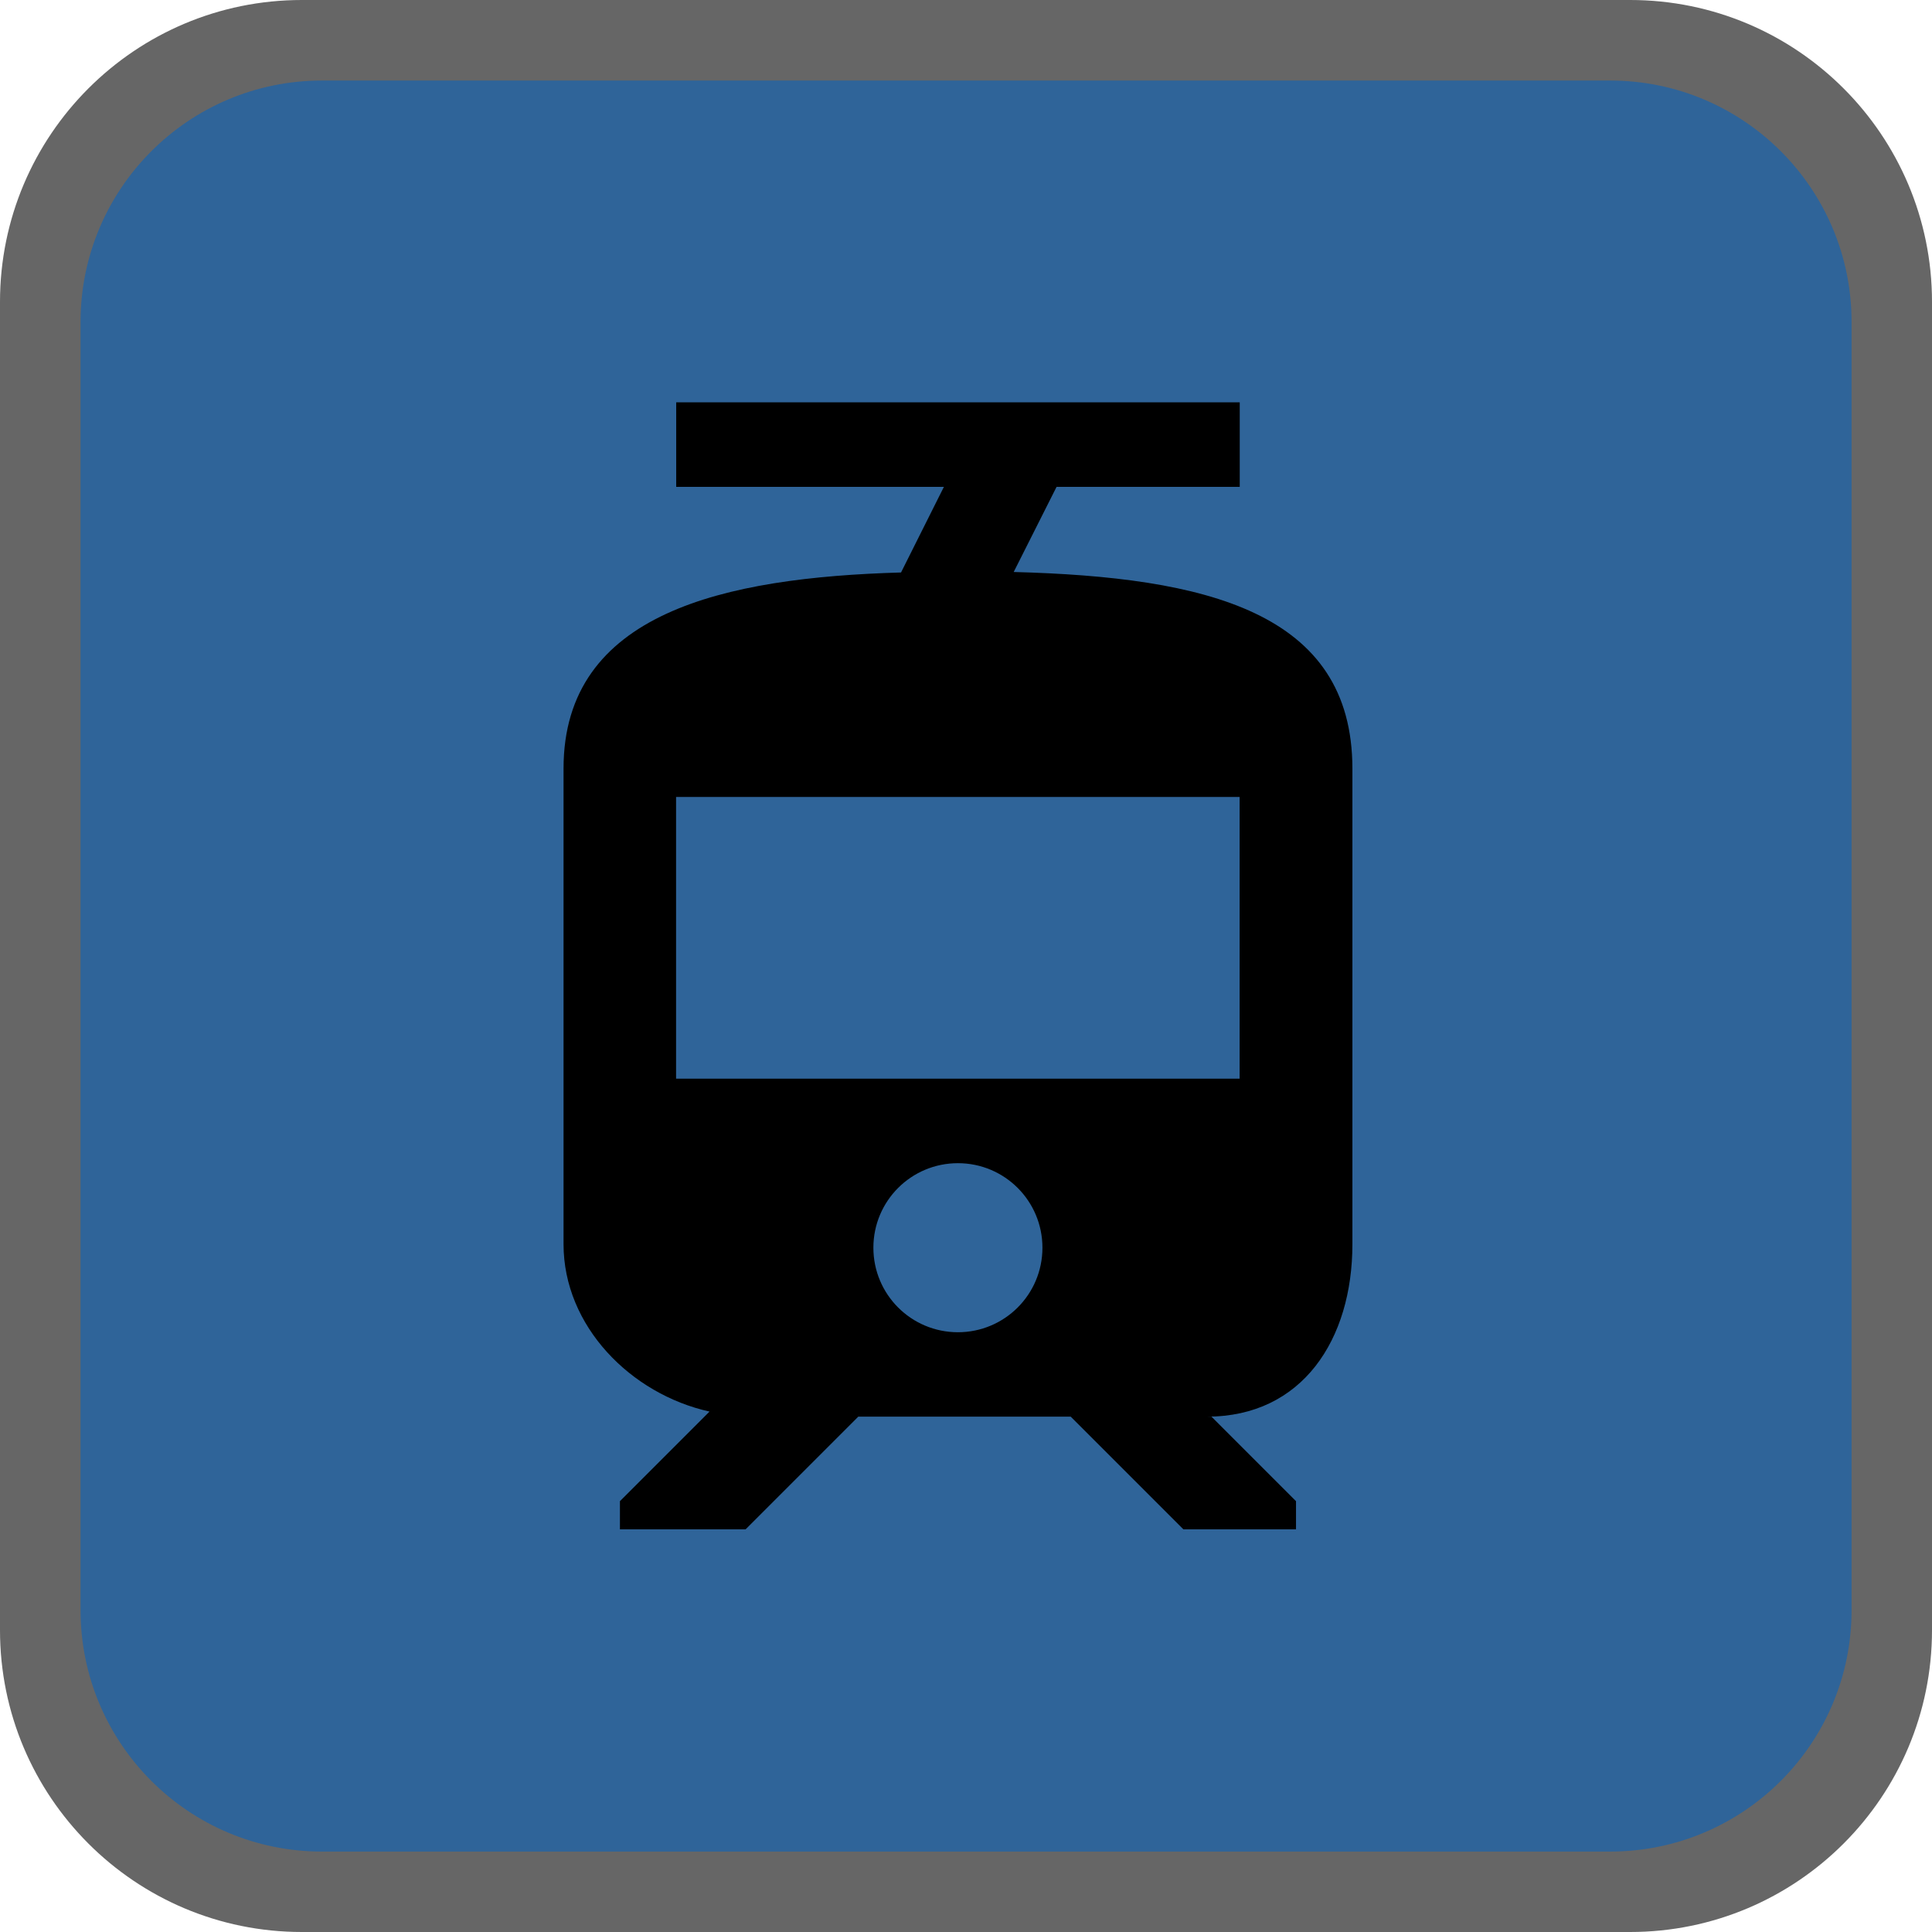
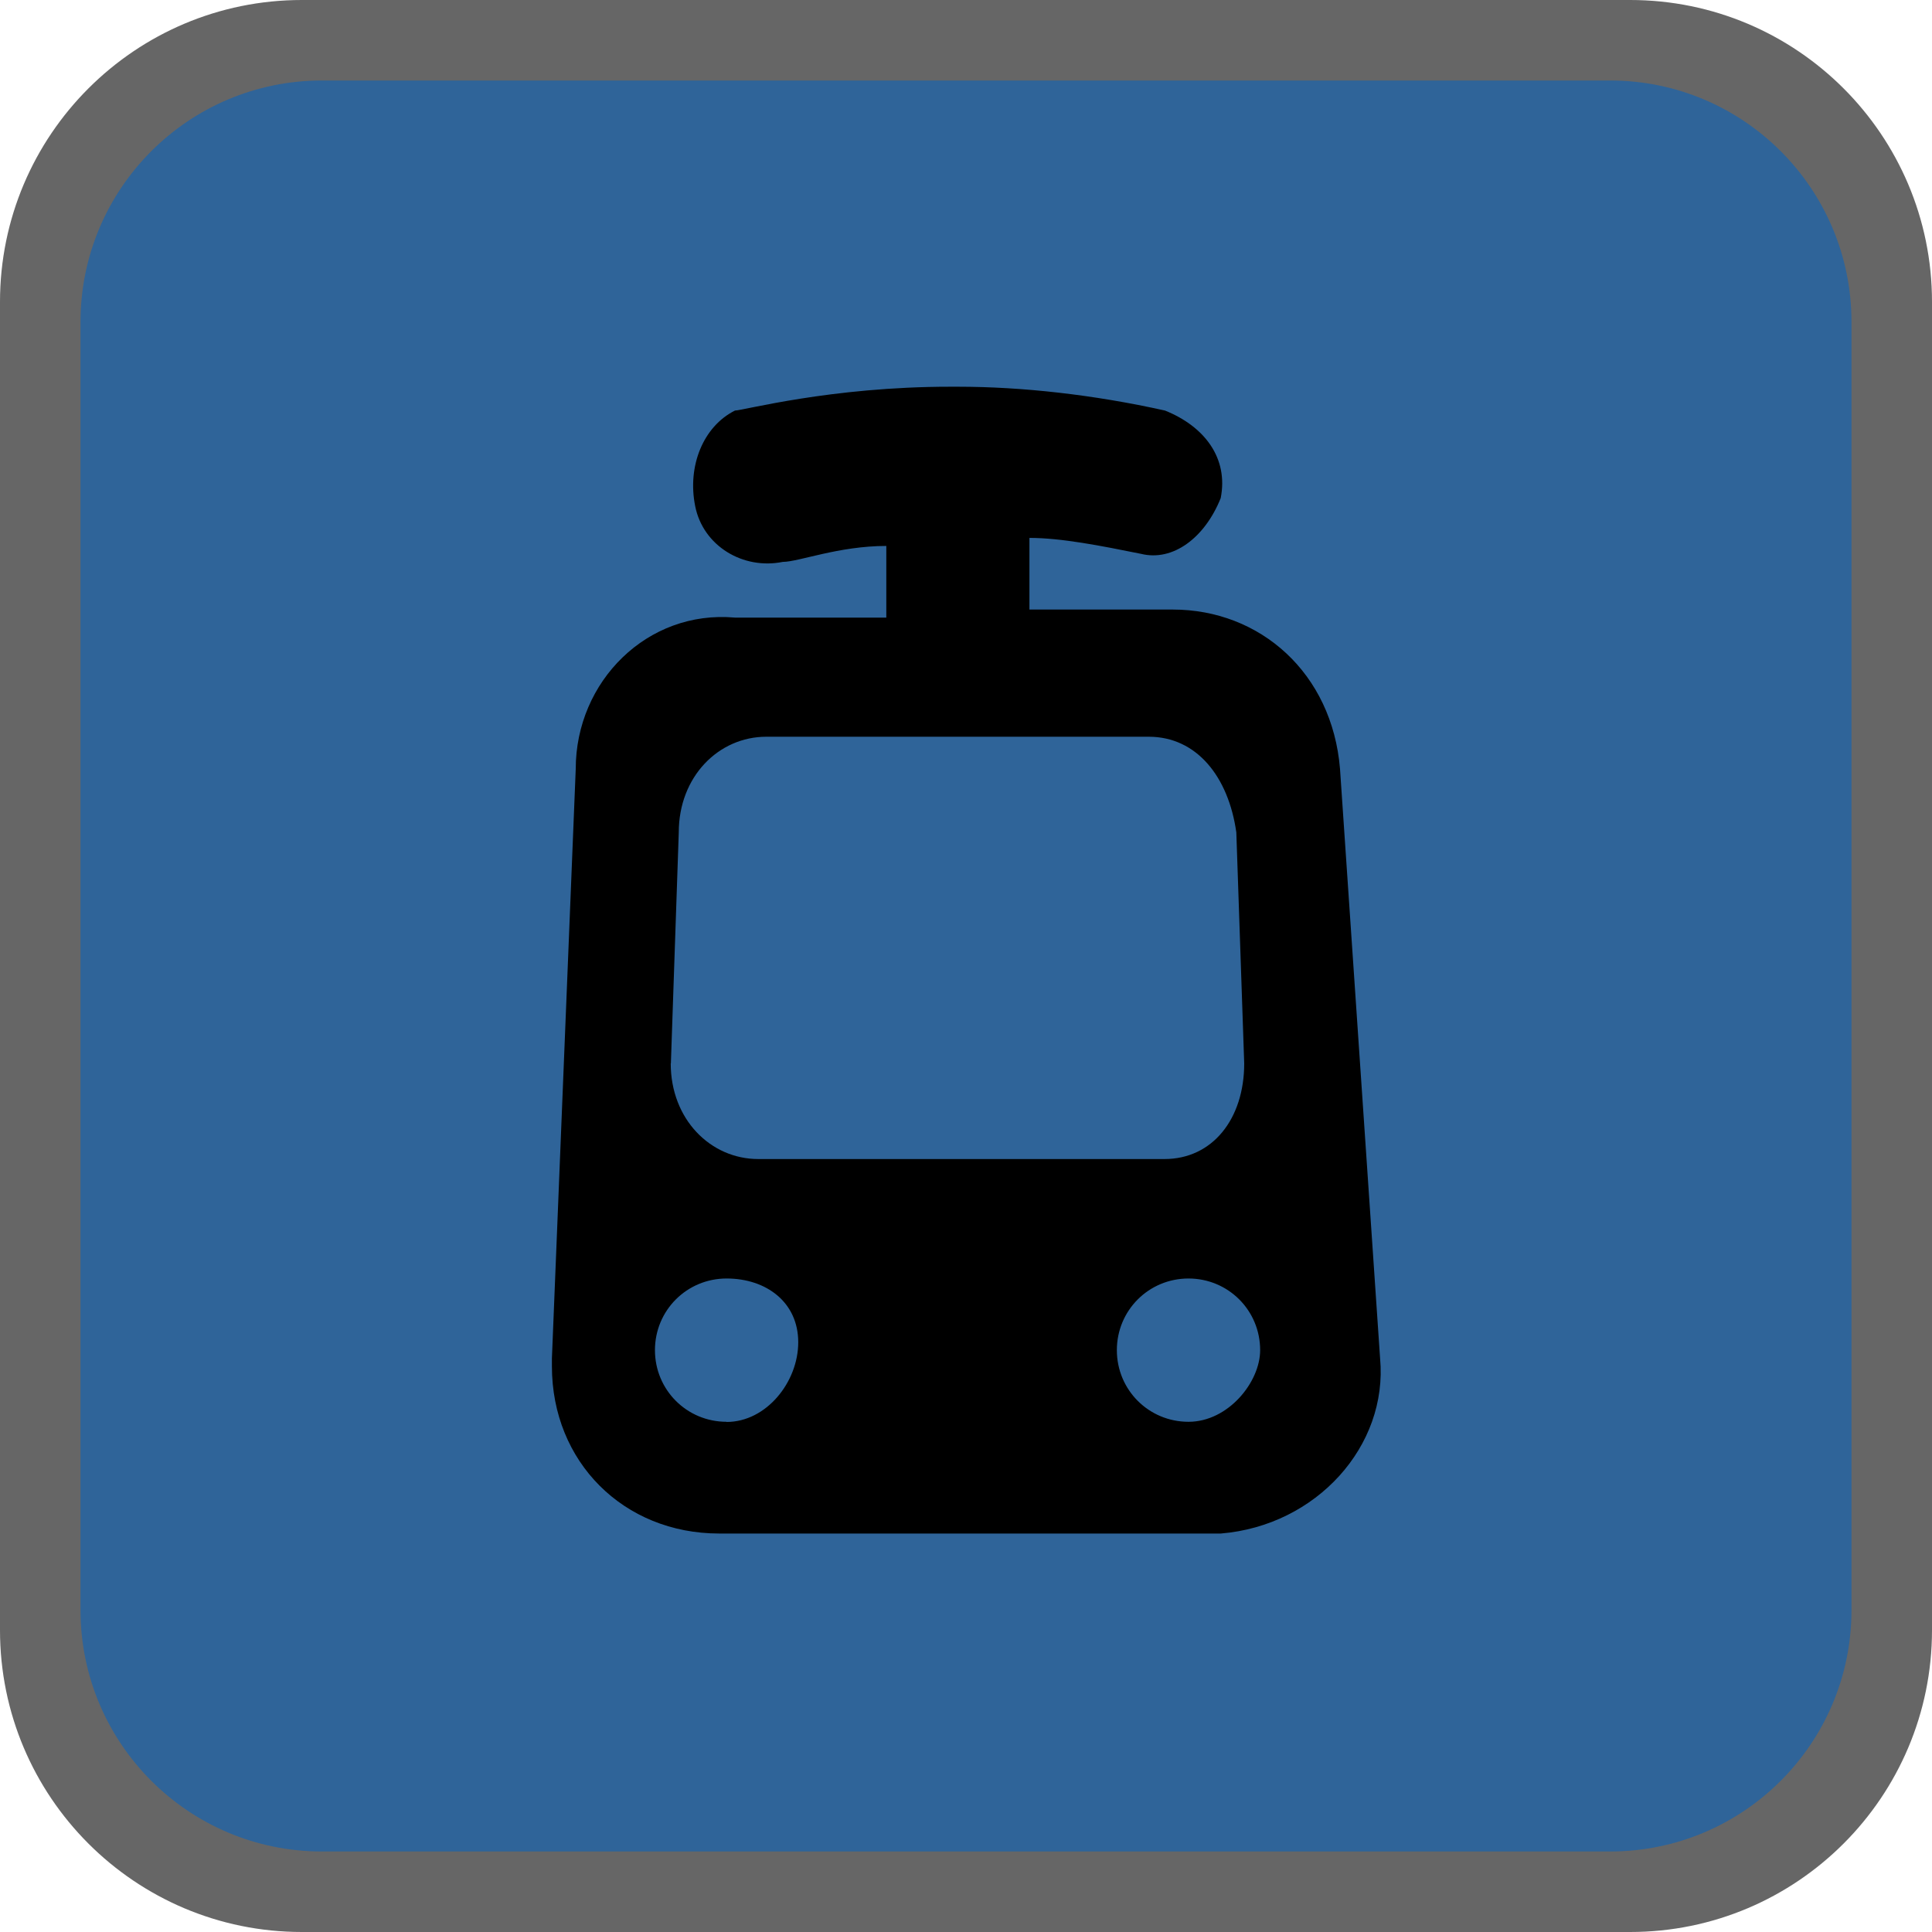
- <svg xmlns="http://www.w3.org/2000/svg" version="1.1" viewBox="0 0 16 16" width="12" height="12">
-   <g id="Page-2:-Night" fill="none" fill-rule="evenodd" opacity="1">
-     <g id="tram-s" fill-rule="nonzero">
-       <rect id="Rectangle" width="16" height="16" rx="2.5" fill="#000" opacity=".6" />
-       <rect id="Rectangle" x=".667" y=".667" width="14.667" height="14.667" rx="2" fill="#2F6499" />
-       <path id="Shape" d="m11.2 10.305v-3.939c0-1.302-1.218-1.587-2.805-1.629l0.355-0.705h1.517v-0.7h-4.667v0.7h2.217l-0.355 0.709c-1.461 0.042-2.795 0.331-2.795 1.624v3.939c0 0.677 0.555 1.241 1.209 1.386l-0.742 0.742v0.233h1.041l0.933-0.933h1.759l0.933 0.933h0.933v-0.233l-0.7-0.7h-0.037c0.789 0 1.204-0.639 1.204-1.428zm-3.267 0.728c-0.387 0-0.7-0.313-0.7-0.7 0-0.387 0.313-0.7 0.7-0.7 0.387 0 0.7 0.313 0.7 0.7 0 0.387-0.313 0.7-0.7 0.7zm2.333-2.1h-4.667v-2.333h4.667v2.333z" fill="#000" />
-     </g>
+ <svg xmlns="http://www.w3.org/2000/svg" height="12" viewBox="0 0 12 12" width="12">
+   <g fill="none">
+     <rect fill="#000" height="12" opacity=".6" rx="1.875" width="12" />
+     <rect fill="#2f6499" height="11" rx="1.5" width="11" x=".5" y=".5" />
+     <path d="m8.323 4.775c-.049-.594-.495-.989-1.039-.989h-.89v-.445c.198 0 .445.049.693.099.198.049.396-.099.495-.346.049-.247-.099-.445-.346-.544-.445-.099-.89-.148-1.286-.148h-.049c-.742 0-1.286.148-1.336.148-.198.099-.297.346-.247.594.049.247.297.396.544.346.099 0 .346-.099.643-.099v.445h-.94c-.544-.049-.989.396-.989.94l-.148 3.661v.049c0 .594.445 1.039 1.039 1.039h3.067.049c.594-.049 1.039-.544.989-1.088zm-4.156 1.83.049-1.435c0-.346.247-.594.544-.594h2.375c.297 0 .495.247.544.594l.049 1.435c0 .346-.198.594-.495.594h-.049-2.474c-.297 0-.544-.247-.544-.594zm.346 2.226c-.247 0-.445-.198-.445-.445 0-.247.198-.445.445-.445.247 0 .445.148.445.396 0 .247-.198.495-.445.495zm2.869 0c-.247 0-.445-.198-.445-.445 0-.247.198-.445.445-.445s.445.198.445.445c0 .198-.198.445-.445.445z" fill="#000" />
  </g>
</svg>
